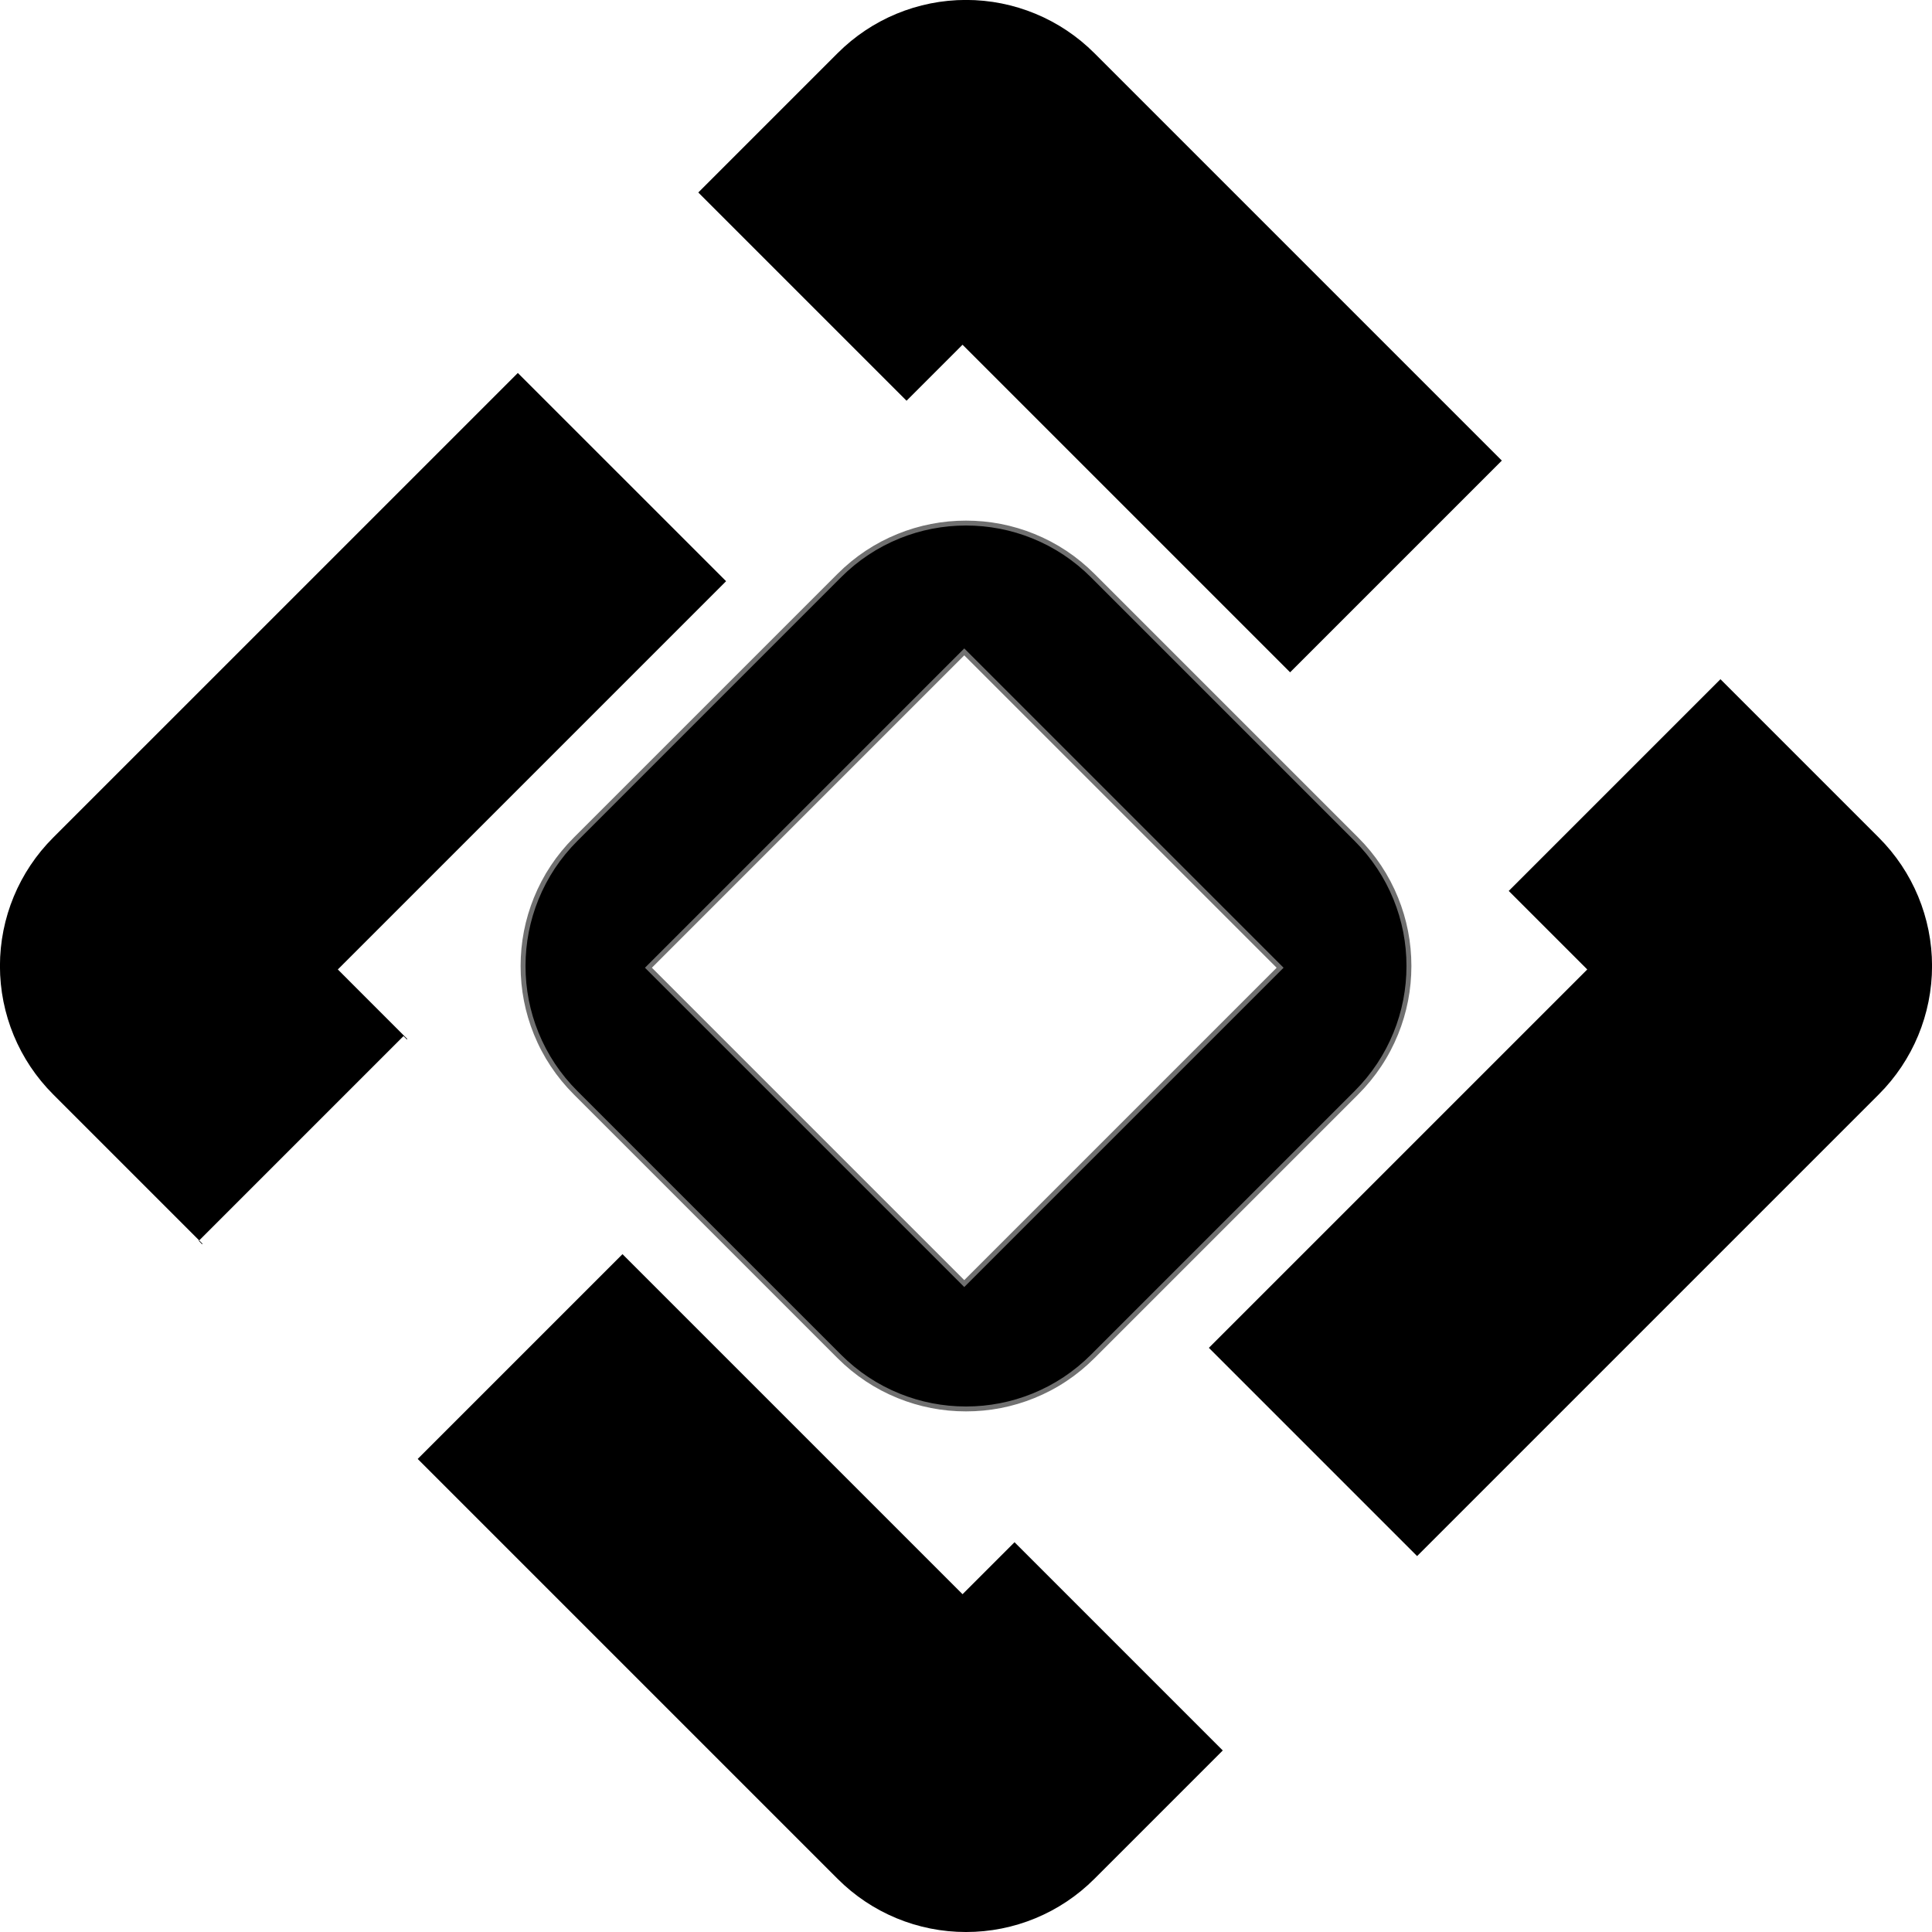
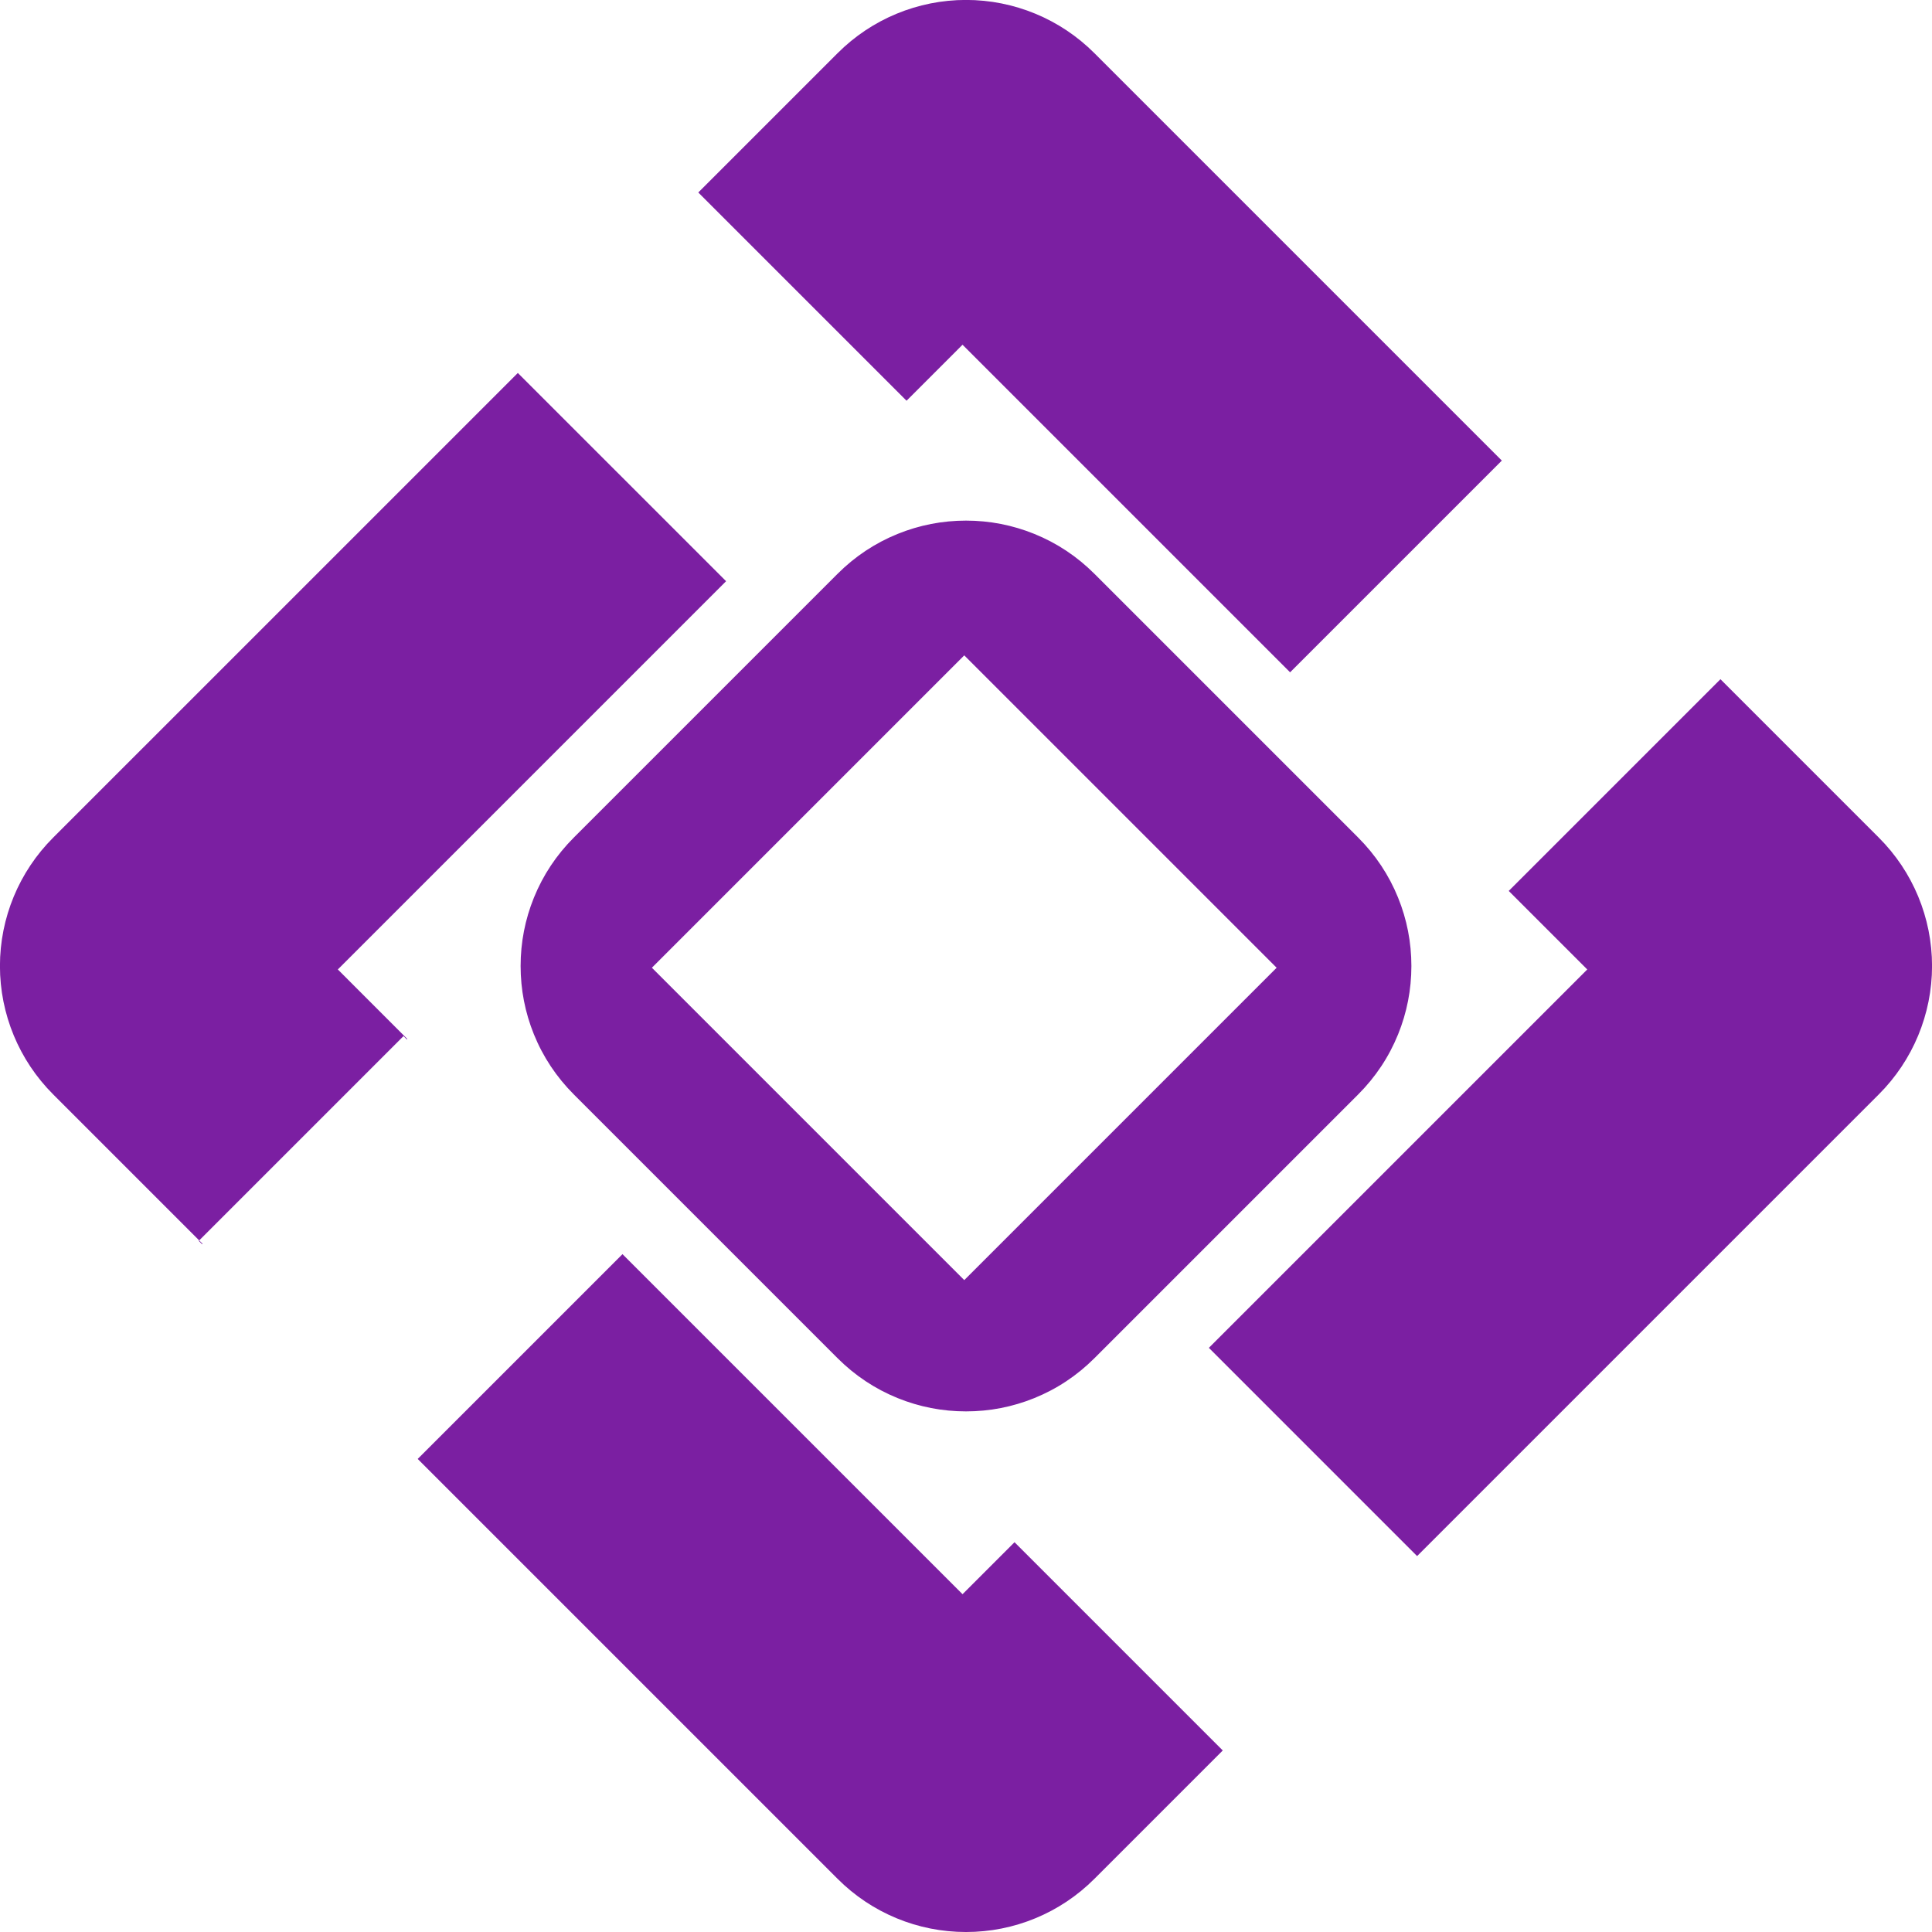
<svg xmlns="http://www.w3.org/2000/svg" width="393.612" height="393.612" viewBox="0 0 393.612 393.612">
  <g id="Group_1" data-name="Group 1" transform="translate(-297.194 -425.194)">
    <g id="Exclusion_1" data-name="Exclusion 1" transform="translate(494 515.934) rotate(45)">
-       <path d="M 113 149.5 L 37 149.5 C 32.072 149.5 27.292 148.535 22.793 146.632 C 18.446 144.794 14.543 142.162 11.191 138.81 C 7.838 135.458 5.207 131.554 3.368 127.208 C 1.465 122.708 0.5 117.928 0.5 113 L 0.5 37 C 0.5 32.072 1.465 27.292 3.368 22.793 C 5.206 18.446 7.838 14.543 11.191 11.191 C 14.543 7.838 18.446 5.206 22.793 3.368 C 27.292 1.465 32.072 0.5 37 0.5 L 113 0.5 C 117.928 0.5 122.708 1.465 127.208 3.368 C 131.554 5.207 135.458 7.838 138.81 11.191 C 142.162 14.543 144.794 18.446 146.632 22.793 C 148.535 27.292 149.5 32.072 149.5 37 L 149.5 113 C 149.5 117.928 148.535 122.708 146.632 127.208 C 144.794 131.554 142.162 135.458 138.81 138.81 C 135.458 142.162 131.554 144.794 127.208 146.632 C 122.708 148.535 117.928 149.5 113 149.5 Z M 29.5 30 L 29.5 30.5 L 29.5 120.5 L 29.5 121 L 30 121 L 120 121 L 120.5 121 L 120.5 120.5 L 120.5 30.5 L 120.5 30 L 120 30 L 30 30 L 29.5 30 Z" stroke="none" />
-       <path d="M 113 149 C 117.861 149 122.575 148.049 127.013 146.172 C 131.3 144.359 135.15 141.763 138.456 138.456 C 141.763 135.15 144.359 131.3 146.172 127.013 C 148.049 122.575 149 117.861 149 113 L 149 37 C 149 32.14 148.049 27.425 146.172 22.987 C 144.359 18.701 141.763 14.851 138.456 11.544 C 135.15 8.238 131.3 5.642 127.013 3.829 C 122.575 1.952 117.861 1 113 1 L 37 1 C 32.14 1 27.425 1.952 22.987 3.829 C 18.701 5.642 14.851 8.238 11.544 11.544 C 8.238 14.851 5.642 18.701 3.829 22.987 C 1.952 27.425 1 32.14 1 37 L 1 113 C 1 117.861 1.952 122.575 3.829 127.013 C 5.642 131.3 8.238 135.15 11.544 138.456 C 14.851 141.763 18.701 144.359 22.987 146.172 C 27.425 148.049 32.14 149 37 149 L 113 149 M 29 29.5 L 121 29.5 L 121 121.5 L 29 121.5 L 29 29.5 M 113 150 L 37 150 C 32.005 150 27.159 149.022 22.598 147.093 C 18.192 145.229 14.235 142.561 10.837 139.163 C 7.439 135.765 4.771 131.808 2.908 127.402 C 0.978 122.841 7.846680091461167e-06 117.995 7.846680091461167e-06 113 L 7.846680091461167e-06 37 C 7.846680091461167e-06 32.005 0.978 27.159 2.908 22.598 C 4.771 18.192 7.439 14.235 10.837 10.837 C 14.235 7.439 18.192 4.771 22.598 2.908 C 27.159 0.978 32.005 7.846680091461167e-06 37 7.846680091461167e-06 L 113 7.846680091461167e-06 C 117.995 7.846680091461167e-06 122.841 0.978 127.402 2.908 C 131.808 4.771 135.765 7.439 139.163 10.837 C 142.561 14.235 145.229 18.192 147.093 22.598 C 149.022 27.159 150 32.005 150 37 L 150 113 C 150 117.995 149.022 122.841 147.093 127.402 C 145.229 131.808 142.561 135.765 139.163 139.163 C 135.765 142.561 131.808 145.229 127.402 147.093 C 122.841 149.022 117.995 150 113 150 Z M 30 30.5 L 30 120.5 L 120 120.5 L 120 30.5 L 30 30.5 Z" stroke="none" fill="#707070" />
+       <path d="M 113 149.5 L 37 149.5 C 32.072 149.5 27.292 148.535 22.793 146.632 C 18.446 144.794 14.543 142.162 11.191 138.81 C 7.838 135.458 5.207 131.554 3.368 127.208 C 1.465 122.708 0.5 117.928 0.5 113 L 0.5 37 C 0.5 32.072 1.465 27.292 3.368 22.793 C 5.206 18.446 7.838 14.543 11.191 11.191 C 14.543 7.838 18.446 5.206 22.793 3.368 C 27.292 1.465 32.072 0.5 37 0.5 L 113 0.5 C 117.928 0.5 122.708 1.465 127.208 3.368 C 131.554 5.207 135.458 7.838 138.81 11.191 C 142.162 14.543 144.794 18.446 146.632 22.793 C 148.535 27.292 149.5 32.072 149.5 37 L 149.5 113 C 149.5 117.928 148.535 122.708 146.632 127.208 C 144.794 131.554 142.162 135.458 138.81 138.81 C 135.458 142.162 131.554 144.794 127.208 146.632 C 122.708 148.535 117.928 149.5 113 149.5 Z M 29.5 30 L 29.5 30.5 L 29.5 120.5 L 29.5 121 L 30 121 L 120 121 L 120.5 121 L 120.5 120.5 L 120.5 30.5 L 120.5 30 L 120 30 L 30 30 L 29.5 30 Z" stroke="none" fill="#7b1fa2" />
+       <path d="M 113 149 C 117.861 149 122.575 148.049 127.013 146.172 C 131.3 144.359 135.15 141.763 138.456 138.456 C 141.763 135.15 144.359 131.3 146.172 127.013 C 148.049 122.575 149 117.861 149 113 L 149 37 C 149 32.14 148.049 27.425 146.172 22.987 C 144.359 18.701 141.763 14.851 138.456 11.544 C 135.15 8.238 131.3 5.642 127.013 3.829 C 122.575 1.952 117.861 1 113 1 L 37 1 C 32.14 1 27.425 1.952 22.987 3.829 C 18.701 5.642 14.851 8.238 11.544 11.544 C 8.238 14.851 5.642 18.701 3.829 22.987 C 1.952 27.425 1 32.14 1 37 L 1 113 C 1 117.861 1.952 122.575 3.829 127.013 C 5.642 131.3 8.238 135.15 11.544 138.456 C 14.851 141.763 18.701 144.359 22.987 146.172 C 27.425 148.049 32.14 149 37 149 L 113 149 M 29 29.5 L 121 29.5 L 121 121.5 L 29 121.5 L 29 29.5 M 113 150 L 37 150 C 32.005 150 27.159 149.022 22.598 147.093 C 18.192 145.229 14.235 142.561 10.837 139.163 C 7.439 135.765 4.771 131.808 2.908 127.402 C 0.978 122.841 7.846680091461167e-06 117.995 7.846680091461167e-06 113 L 7.846680091461167e-06 37 C 7.846680091461167e-06 32.005 0.978 27.159 2.908 22.598 C 4.771 18.192 7.439 14.235 10.837 10.837 C 14.235 7.439 18.192 4.771 22.598 2.908 C 27.159 0.978 32.005 7.846680091461167e-06 37 7.846680091461167e-06 L 113 7.846680091461167e-06 C 117.995 7.846680091461167e-06 122.841 0.978 127.402 2.908 C 131.808 4.771 135.765 7.439 139.163 10.837 C 142.561 14.235 145.229 18.192 147.093 22.598 C 149.022 27.159 150 32.005 150 37 L 150 113 C 150 117.995 149.022 122.841 147.093 127.402 C 145.229 131.808 142.561 135.765 139.163 139.163 C 135.765 142.561 131.808 145.229 127.402 147.093 C 122.841 149.022 117.995 150 113 150 Z M 30 30.5 L 30 120.5 L 120 120.5 L 120 30.5 L 30 30.5 Z" stroke="none" fill="#7b1fa2" />
    </g>
-     <path id="Subtraction_3" data-name="Subtraction 3" d="M196.807,391.613a36.889,36.889,0,0,1-26.163-10.838L85.1,295.232l41.72-41.719L196.1,322.791l10.59-10.59,42.427,42.426L222.97,380.775a36.889,36.889,0,0,1-26.163,10.838Zm91.908-76.582h0L246.288,272.6l77.09-77.089-16-16,43.133-43.133,32.26,32.26a36.969,36.969,0,0,1,0,52.326l-94.06,94.061ZM41.167,251.485h0l-.677-.677.093-.093L10.838,220.969a36.969,36.969,0,0,1,0-52.326L105.5,73.985l42.427,42.426-79.1,79.1L82.98,209.672l-.094.094-.678-.678L40.583,250.714l.677.677-.093.093ZM262.834,134.97,196.1,68.234,184.693,79.641,142.267,37.214,170.644,8.837a36.969,36.969,0,0,1,52.326,0l83,83-43.134,43.133h0Z" transform="translate(297.194 427.194)" />
+     <path id="Subtraction_3" data-name="Subtraction 3" d="M196.807,391.613a36.889,36.889,0,0,1-26.163-10.838L85.1,295.232l41.72-41.719L196.1,322.791l10.59-10.59,42.427,42.426L222.97,380.775a36.889,36.889,0,0,1-26.163,10.838Zm91.908-76.582h0L246.288,272.6l77.09-77.089-16-16,43.133-43.133,32.26,32.26a36.969,36.969,0,0,1,0,52.326l-94.06,94.061ZM41.167,251.485h0l-.677-.677.093-.093L10.838,220.969a36.969,36.969,0,0,1,0-52.326L105.5,73.985l42.427,42.426-79.1,79.1L82.98,209.672l-.094.094-.678-.678L40.583,250.714l.677.677-.093.093ZM262.834,134.97,196.1,68.234,184.693,79.641,142.267,37.214,170.644,8.837a36.969,36.969,0,0,1,52.326,0l83,83-43.134,43.133h0Z" transform="translate(297.194 427.194)" fill="#7b1fa2" />
  </g>
</svg>
